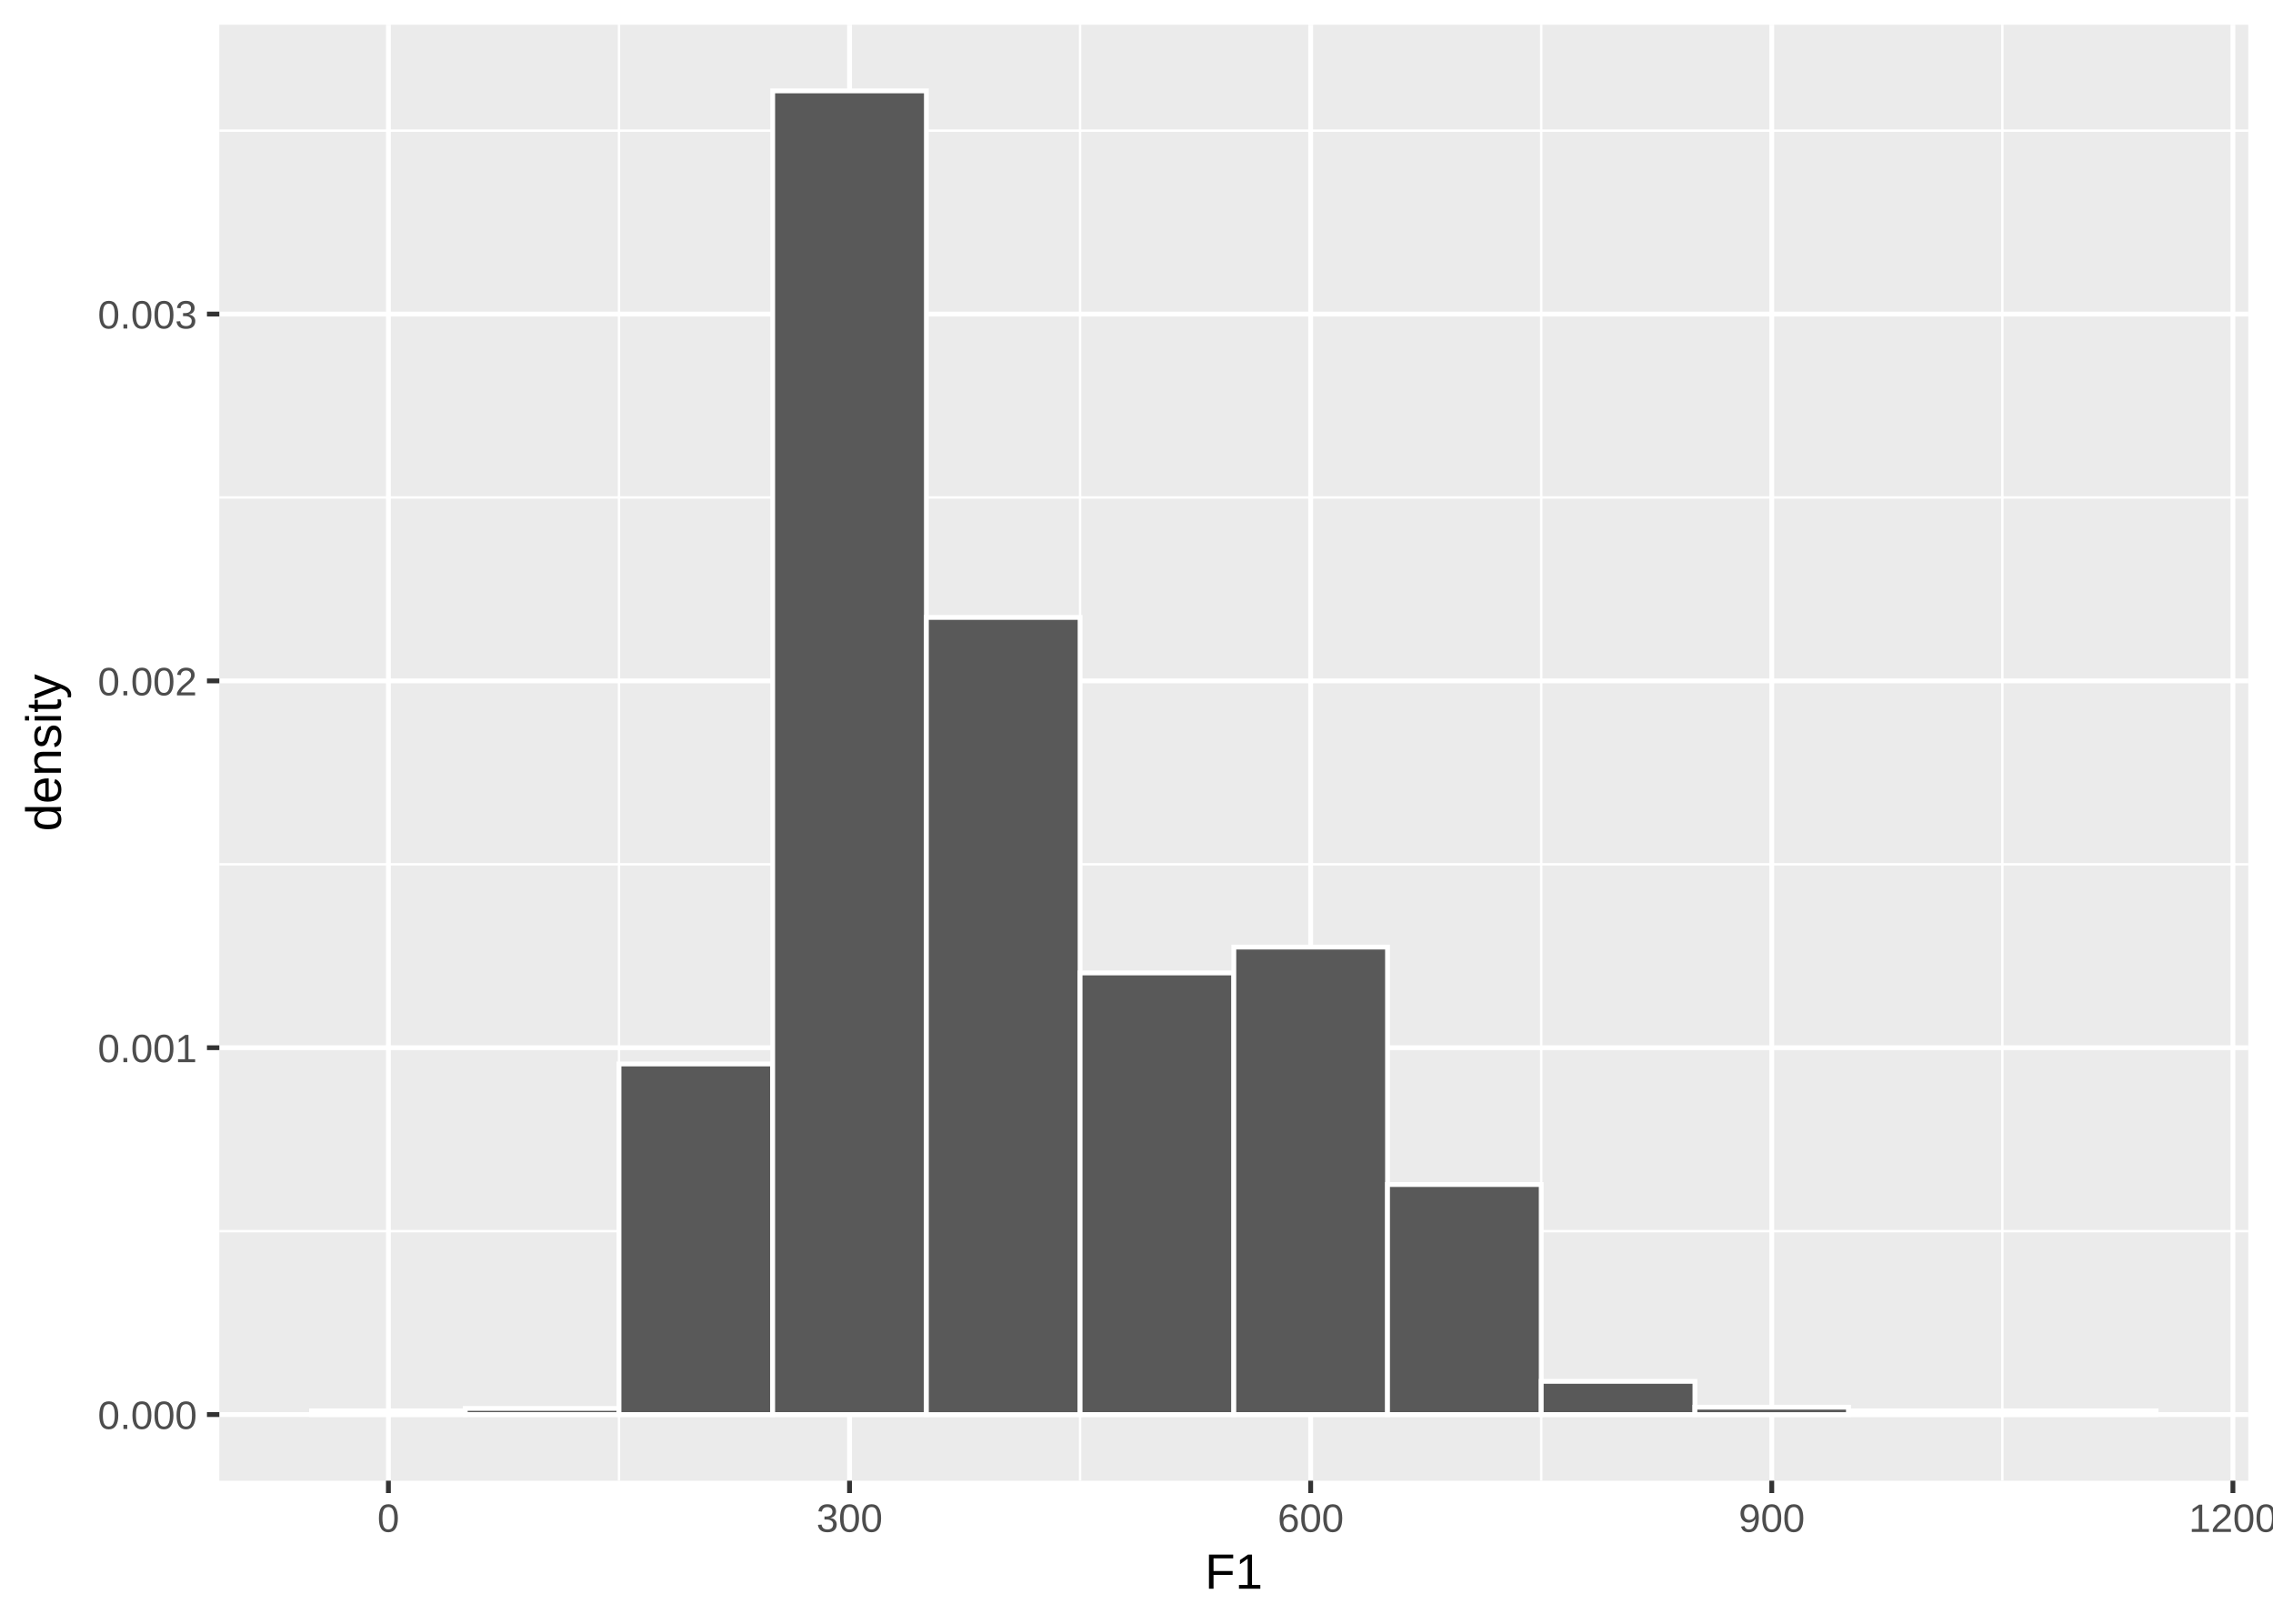
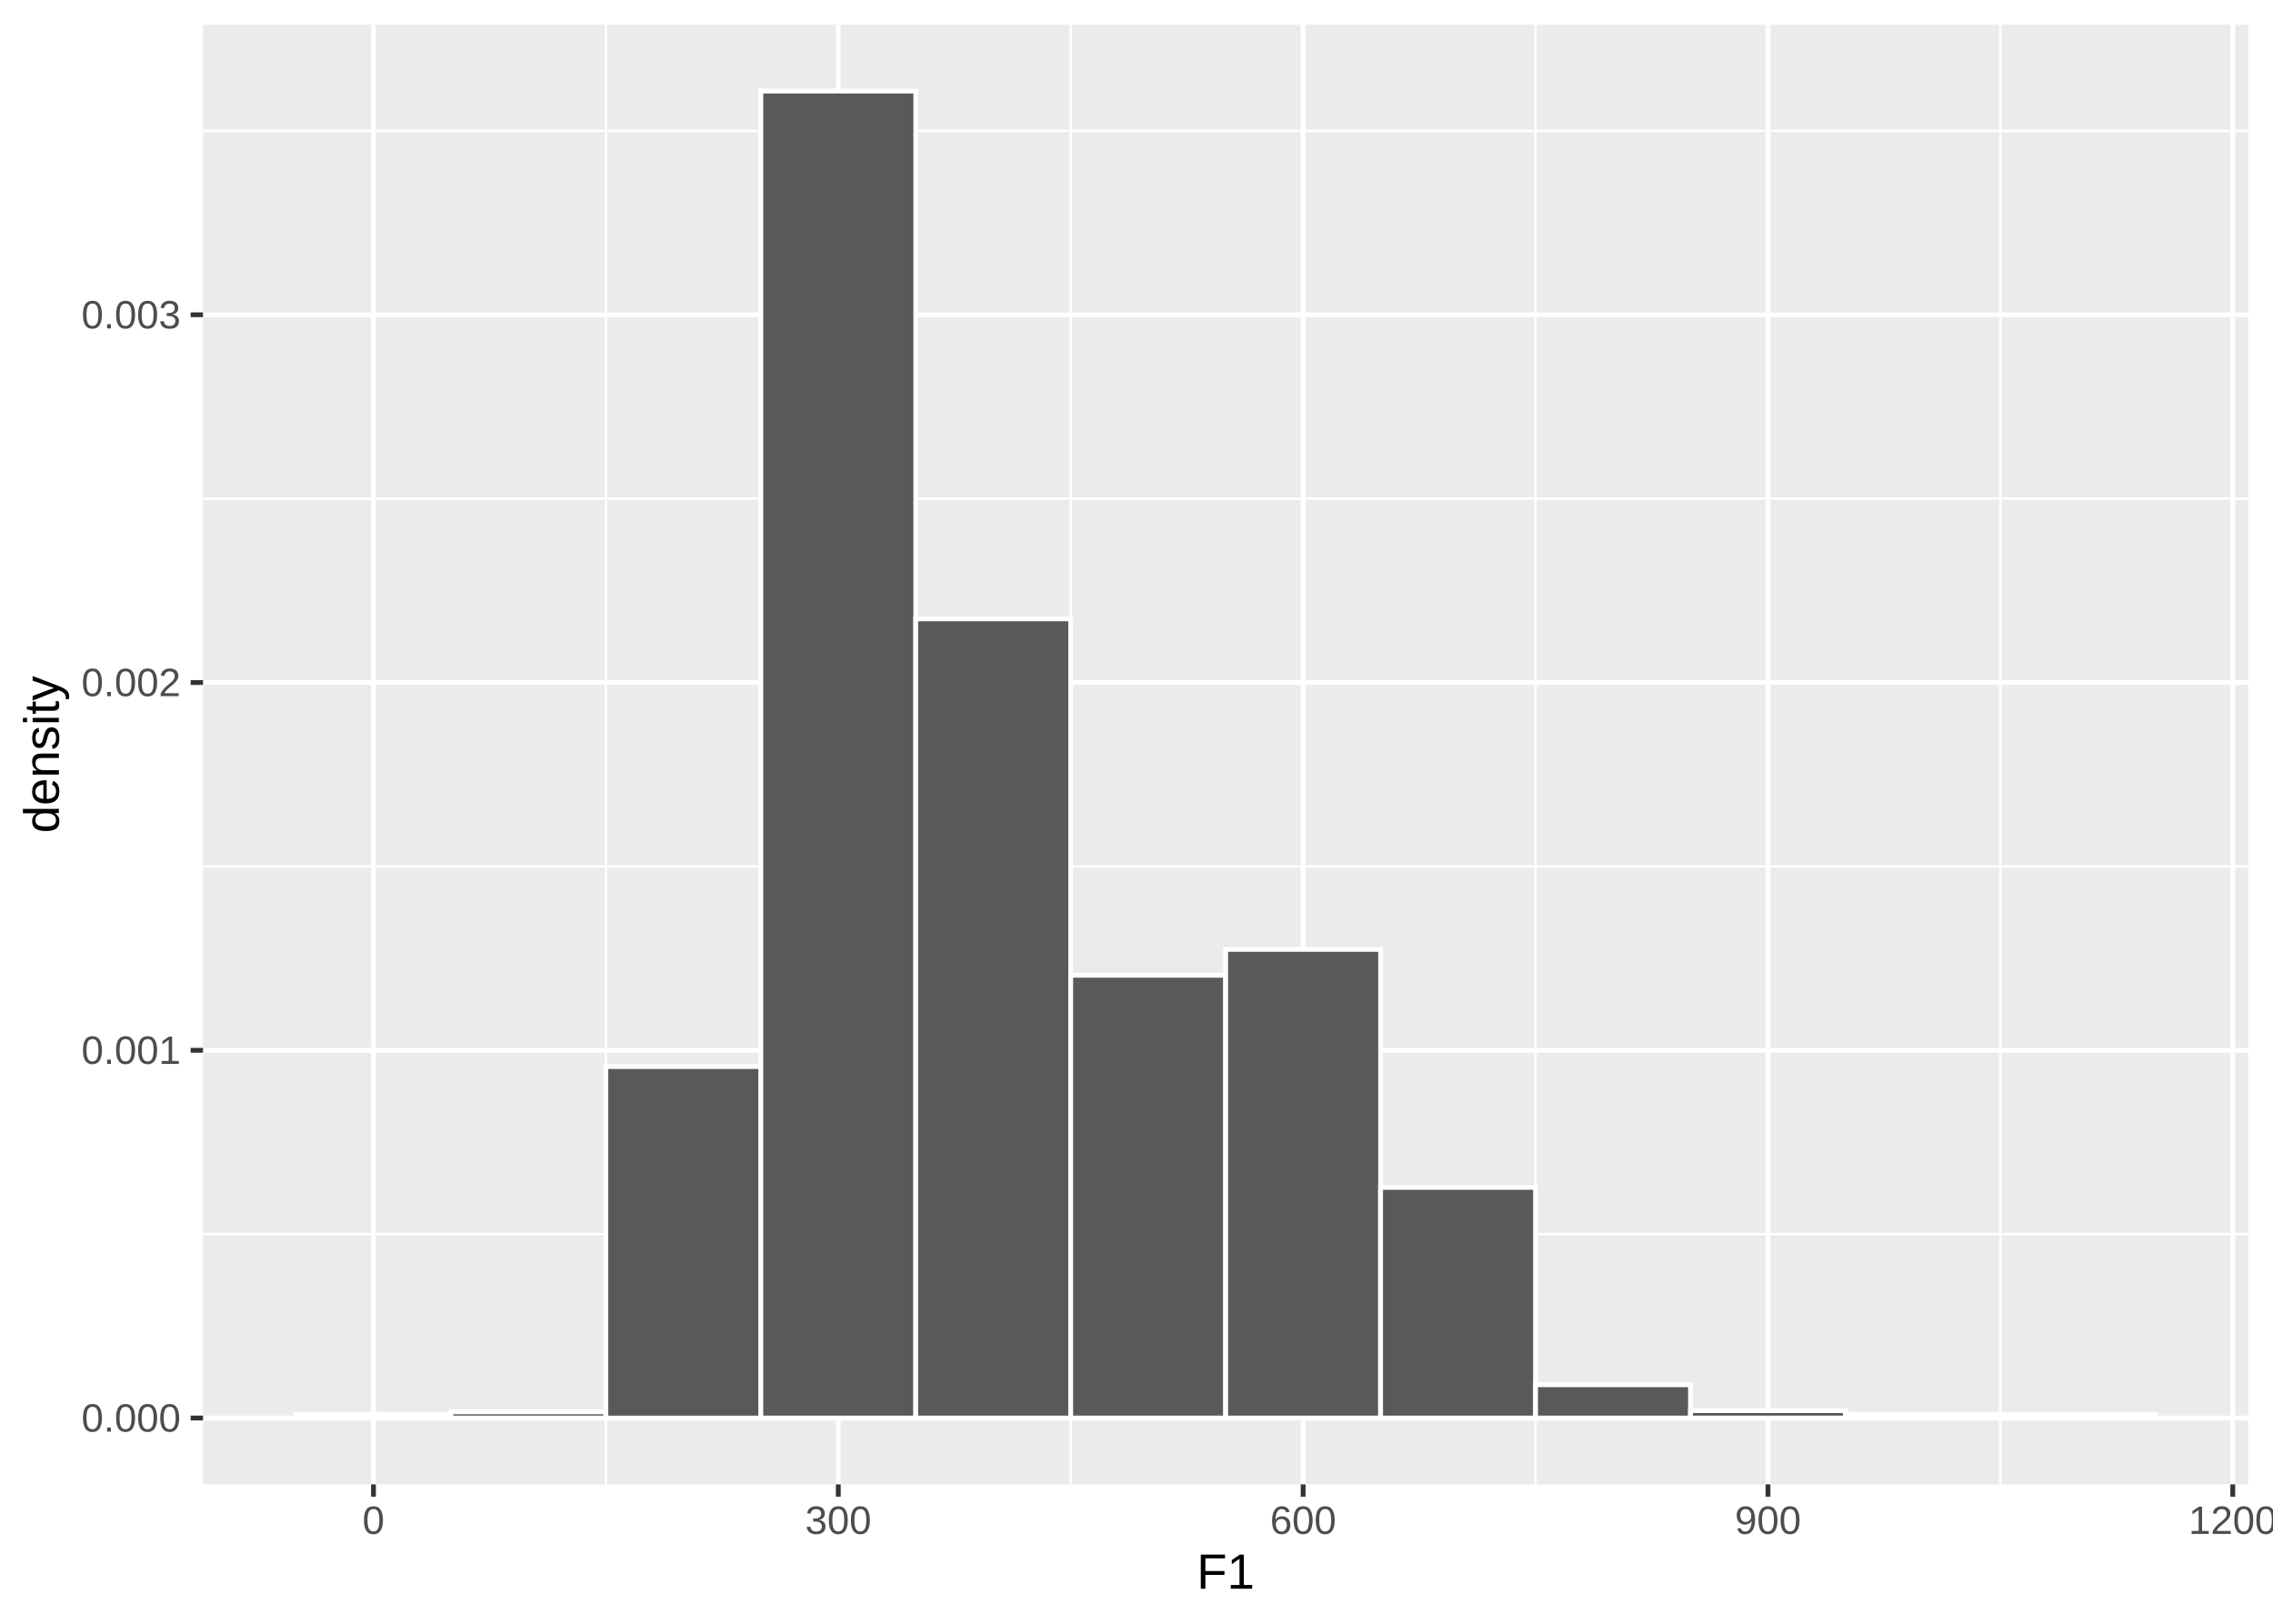
- <svg xmlns="http://www.w3.org/2000/svg" class="svglite" width="504.00pt" height="360.00pt" viewBox="0 0 504.00 360.00">
-   <defs>
-     <style type="text/css">
+ <svg xmlns="http://www.w3.org/2000/svg" width="504.00pt" height="360.00pt" viewBox="0 0 504.00 360.00">
+   <g class="svglite">
+     <defs>
+       <style type="text/css">
    .svglite line, .svglite polyline, .svglite polygon, .svglite path, .svglite rect, .svglite circle {
      fill: none;
      stroke: #000000;
      stroke-linecap: round;
      stroke-linejoin: round;
      stroke-miterlimit: 10.00;
    }
    .svglite text {
      white-space: pre;
    }
+     .svglite g.glyphgroup path {
+       fill: inherit;
+       stroke: none;
+     }
  </style>
-   </defs>
-   <rect width="100%" height="100%" style="stroke: none; fill: #FFFFFF;" />
-   <defs>
-     <clipPath id="cpMC4wMHw1MDQuMDB8MC4wMHwzNjAuMDA=">
-       <rect x="0.00" y="0.00" width="504.00" height="360.00" />
-     </clipPath>
-   </defs>
-   <g clip-path="url(#cpMC4wMHw1MDQuMDB8MC4wMHwzNjAuMDA=)">
-     <rect x="-0" y="0.00" width="504.00" height="360.00" style="stroke-width: 1.07; stroke: #FFFFFF; fill: #FFFFFF;" />
-   </g>
-   <defs>
-     <clipPath id="cpNDguNjN8NDk4LjUyfDUuNDh8MzI4LjI5">
-       <rect x="48.63" y="5.48" width="449.89" height="322.82" />
-     </clipPath>
-   </defs>
-   <g clip-path="url(#cpNDguNjN8NDk4LjUyfDUuNDh8MzI4LjI5)">
-     <rect x="48.63" y="5.48" width="449.89" height="322.82" style="stroke-width: 1.07; stroke: none; fill: #EBEBEB;" />
-     <polyline points="48.63,272.96 498.52,272.96 " style="stroke-width: 0.53; stroke: #FFFFFF; stroke-linecap: butt;" />
-     <polyline points="48.63,191.62 498.52,191.62 " style="stroke-width: 0.53; stroke: #FFFFFF; stroke-linecap: butt;" />
-     <polyline points="48.63,110.29 498.52,110.29 " style="stroke-width: 0.53; stroke: #FFFFFF; stroke-linecap: butt;" />
-     <polyline points="48.63,28.96 498.52,28.96 " style="stroke-width: 0.53; stroke: #FFFFFF; stroke-linecap: butt;" />
-     <polyline points="137.25,328.29 137.25,5.48 " style="stroke-width: 0.53; stroke: #FFFFFF; stroke-linecap: butt;" />
-     <polyline points="239.49,328.29 239.49,5.48 " style="stroke-width: 0.53; stroke: #FFFFFF; stroke-linecap: butt;" />
-     <polyline points="341.74,328.29 341.74,5.48 " style="stroke-width: 0.53; stroke: #FFFFFF; stroke-linecap: butt;" />
-     <polyline points="443.99,328.29 443.99,5.48 " style="stroke-width: 0.53; stroke: #FFFFFF; stroke-linecap: butt;" />
-     <polyline points="48.63,313.62 498.52,313.62 " style="stroke-width: 1.07; stroke: #FFFFFF; stroke-linecap: butt;" />
-     <polyline points="48.63,232.29 498.52,232.29 " style="stroke-width: 1.07; stroke: #FFFFFF; stroke-linecap: butt;" />
-     <polyline points="48.63,150.96 498.52,150.96 " style="stroke-width: 1.07; stroke: #FFFFFF; stroke-linecap: butt;" />
-     <polyline points="48.63,69.63 498.52,69.63 " style="stroke-width: 1.07; stroke: #FFFFFF; stroke-linecap: butt;" />
-     <polyline points="86.12,328.29 86.12,5.48 " style="stroke-width: 1.07; stroke: #FFFFFF; stroke-linecap: butt;" />
-     <polyline points="188.37,328.29 188.37,5.48 " style="stroke-width: 1.07; stroke: #FFFFFF; stroke-linecap: butt;" />
-     <polyline points="290.62,328.29 290.62,5.48 " style="stroke-width: 1.07; stroke: #FFFFFF; stroke-linecap: butt;" />
-     <polyline points="392.86,328.29 392.86,5.48 " style="stroke-width: 1.07; stroke: #FFFFFF; stroke-linecap: butt;" />
-     <polyline points="495.11,328.29 495.11,5.48 " style="stroke-width: 1.07; stroke: #FFFFFF; stroke-linecap: butt;" />
-     <rect x="69.08" y="312.80" width="34.08" height="0.82" style="stroke-width: 1.07; stroke: #FFFFFF; stroke-linecap: butt; stroke-linejoin: miter; fill: #595959;" />
-     <rect x="103.16" y="312.26" width="34.08" height="1.36" style="stroke-width: 1.07; stroke: #FFFFFF; stroke-linecap: butt; stroke-linejoin: miter; fill: #595959;" />
-     <rect x="137.25" y="235.89" width="34.08" height="77.73" style="stroke-width: 1.07; stroke: #FFFFFF; stroke-linecap: butt; stroke-linejoin: miter; fill: #595959;" />
-     <rect x="171.33" y="20.15" width="34.08" height="293.47" style="stroke-width: 1.07; stroke: #FFFFFF; stroke-linecap: butt; stroke-linejoin: miter; fill: #595959;" />
-     <rect x="205.41" y="136.89" width="34.08" height="176.74" style="stroke-width: 1.07; stroke: #FFFFFF; stroke-linecap: butt; stroke-linejoin: miter; fill: #595959;" />
-     <rect x="239.49" y="215.71" width="34.08" height="97.91" style="stroke-width: 1.07; stroke: #FFFFFF; stroke-linecap: butt; stroke-linejoin: miter; fill: #595959;" />
-     <rect x="273.58" y="209.98" width="34.08" height="103.64" style="stroke-width: 1.07; stroke: #FFFFFF; stroke-linecap: butt; stroke-linejoin: miter; fill: #595959;" />
-     <rect x="307.66" y="262.62" width="34.08" height="51.00" style="stroke-width: 1.07; stroke: #FFFFFF; stroke-linecap: butt; stroke-linejoin: miter; fill: #595959;" />
-     <rect x="341.74" y="306.26" width="34.08" height="7.36" style="stroke-width: 1.07; stroke: #FFFFFF; stroke-linecap: butt; stroke-linejoin: miter; fill: #595959;" />
-     <rect x="375.82" y="311.99" width="34.08" height="1.64" style="stroke-width: 1.07; stroke: #FFFFFF; stroke-linecap: butt; stroke-linejoin: miter; fill: #595959;" />
-     <rect x="409.91" y="312.80" width="34.08" height="0.82" style="stroke-width: 1.07; stroke: #FFFFFF; stroke-linecap: butt; stroke-linejoin: miter; fill: #595959;" />
-     <rect x="443.99" y="312.80" width="34.08" height="0.82" style="stroke-width: 1.07; stroke: #FFFFFF; stroke-linecap: butt; stroke-linejoin: miter; fill: #595959;" />
-   </g>
-   <g clip-path="url(#cpMC4wMHw1MDQuMDB8MC4wMHwzNjAuMDA=)">
-     <text x="43.70" y="316.83" text-anchor="end" style="font-size: 8.80px;fill: #4D4D4D; font-family: &quot;Arimo&quot;;" textLength="25.17px" lengthAdjust="spacingAndGlyphs">0.000</text>
-     <text x="43.70" y="235.50" text-anchor="end" style="font-size: 8.80px;fill: #4D4D4D; font-family: &quot;Arimo&quot;;" textLength="25.17px" lengthAdjust="spacingAndGlyphs">0.001</text>
-     <text x="43.70" y="154.17" text-anchor="end" style="font-size: 8.80px;fill: #4D4D4D; font-family: &quot;Arimo&quot;;" textLength="25.17px" lengthAdjust="spacingAndGlyphs">0.002</text>
-     <text x="43.70" y="72.84" text-anchor="end" style="font-size: 8.80px;fill: #4D4D4D; font-family: &quot;Arimo&quot;;" textLength="25.17px" lengthAdjust="spacingAndGlyphs">0.003</text>
-     <polyline points="45.89,313.62 48.63,313.62 " style="stroke-width: 1.07; stroke: #333333; stroke-linecap: butt;" />
-     <polyline points="45.89,232.29 48.63,232.29 " style="stroke-width: 1.07; stroke: #333333; stroke-linecap: butt;" />
-     <polyline points="45.89,150.96 48.63,150.96 " style="stroke-width: 1.07; stroke: #333333; stroke-linecap: butt;" />
-     <polyline points="45.89,69.63 48.63,69.63 " style="stroke-width: 1.07; stroke: #333333; stroke-linecap: butt;" />
-     <polyline points="86.12,331.03 86.12,328.29 " style="stroke-width: 1.07; stroke: #333333; stroke-linecap: butt;" />
-     <polyline points="188.37,331.03 188.37,328.29 " style="stroke-width: 1.07; stroke: #333333; stroke-linecap: butt;" />
-     <polyline points="290.62,331.03 290.62,328.29 " style="stroke-width: 1.07; stroke: #333333; stroke-linecap: butt;" />
-     <polyline points="392.86,331.03 392.86,328.29 " style="stroke-width: 1.07; stroke: #333333; stroke-linecap: butt;" />
-     <polyline points="495.11,331.03 495.11,328.29 " style="stroke-width: 1.07; stroke: #333333; stroke-linecap: butt;" />
-     <text x="86.12" y="339.64" text-anchor="middle" style="font-size: 8.80px;fill: #4D4D4D; font-family: &quot;Arimo&quot;;" textLength="5.59px" lengthAdjust="spacingAndGlyphs">0</text>
-     <text x="188.37" y="339.64" text-anchor="middle" style="font-size: 8.80px;fill: #4D4D4D; font-family: &quot;Arimo&quot;;" textLength="16.78px" lengthAdjust="spacingAndGlyphs">300</text>
-     <text x="290.62" y="339.64" text-anchor="middle" style="font-size: 8.80px;fill: #4D4D4D; font-family: &quot;Arimo&quot;;" textLength="16.78px" lengthAdjust="spacingAndGlyphs">600</text>
-     <text x="392.86" y="339.64" text-anchor="middle" style="font-size: 8.80px;fill: #4D4D4D; font-family: &quot;Arimo&quot;;" textLength="16.78px" lengthAdjust="spacingAndGlyphs">900</text>
-     <text x="495.11" y="339.64" text-anchor="middle" style="font-size: 8.80px;fill: #4D4D4D; font-family: &quot;Arimo&quot;;" textLength="22.38px" lengthAdjust="spacingAndGlyphs">1200</text>
-     <text x="273.58" y="352.23" text-anchor="middle" style="font-size: 11.00px; font-family: &quot;Arimo&quot;;" textLength="13.33px" lengthAdjust="spacingAndGlyphs">F1</text>
-     <text transform="translate(13.50,166.89) rotate(-90)" text-anchor="middle" style="font-size: 11.00px; font-family: &quot;Arimo&quot;;" textLength="40.33px" lengthAdjust="spacingAndGlyphs">density</text>
+     </defs>
+     <rect width="100%" height="100%" style="stroke: none; fill: #FFFFFF;" />
+     <defs>
+       <clipPath id="cpMC4wMHw1MDQuMDB8MC4wMHwzNjAuMDA=">
+         <rect x="0.00" y="0.00" width="504.00" height="360.00" />
+       </clipPath>
+     </defs>
+     <g clip-path="url(#cpMC4wMHw1MDQuMDB8MC4wMHwzNjAuMDA=)">
+       <rect x="0.00" y="0.00" width="504.00" height="360.00" style="stroke-width: 1.07; stroke: #FFFFFF; fill: #FFFFFF;" />
+     </g>
+     <defs>
+       <clipPath id="cpNDUuMDF8NDk4LjUyfDUuNDh8MzI5LjEw">
+         <rect x="45.01" y="5.48" width="453.51" height="323.62" />
+       </clipPath>
+     </defs>
+     <g clip-path="url(#cpNDUuMDF8NDk4LjUyfDUuNDh8MzI5LjEw)">
+       <rect x="45.01" y="5.48" width="453.51" height="323.62" style="stroke-width: 1.07; stroke: none; fill: #EBEBEB;" />
+       <polyline points="45.01,273.62 498.52,273.62 " style="stroke-width: 0.53; stroke: #FFFFFF; stroke-linecap: butt;" />
+       <polyline points="45.01,192.09 498.52,192.09 " style="stroke-width: 0.53; stroke: #FFFFFF; stroke-linecap: butt;" />
+       <polyline points="45.01,110.56 498.52,110.56 " style="stroke-width: 0.53; stroke: #FFFFFF; stroke-linecap: butt;" />
+       <polyline points="45.01,29.02 498.52,29.02 " style="stroke-width: 0.53; stroke: #FFFFFF; stroke-linecap: butt;" />
+       <polyline points="134.34,329.10 134.34,5.48 " style="stroke-width: 0.53; stroke: #FFFFFF; stroke-linecap: butt;" />
+       <polyline points="237.41,329.10 237.41,5.48 " style="stroke-width: 0.53; stroke: #FFFFFF; stroke-linecap: butt;" />
+       <polyline points="340.48,329.10 340.48,5.48 " style="stroke-width: 0.53; stroke: #FFFFFF; stroke-linecap: butt;" />
+       <polyline points="443.55,329.10 443.55,5.48 " style="stroke-width: 0.53; stroke: #FFFFFF; stroke-linecap: butt;" />
+       <polyline points="45.01,314.39 498.52,314.39 " style="stroke-width: 1.07; stroke: #FFFFFF; stroke-linecap: butt;" />
+       <polyline points="45.01,232.86 498.52,232.86 " style="stroke-width: 1.07; stroke: #FFFFFF; stroke-linecap: butt;" />
+       <polyline points="45.01,151.32 498.52,151.32 " style="stroke-width: 1.07; stroke: #FFFFFF; stroke-linecap: butt;" />
+       <polyline points="45.01,69.79 498.52,69.79 " style="stroke-width: 1.07; stroke: #FFFFFF; stroke-linecap: butt;" />
+       <polyline points="82.81,329.10 82.81,5.48 " style="stroke-width: 1.07; stroke: #FFFFFF; stroke-linecap: butt;" />
+       <polyline points="185.88,329.10 185.88,5.48 " style="stroke-width: 1.07; stroke: #FFFFFF; stroke-linecap: butt;" />
+       <polyline points="288.95,329.10 288.95,5.48 " style="stroke-width: 1.07; stroke: #FFFFFF; stroke-linecap: butt;" />
+       <polyline points="392.02,329.10 392.02,5.48 " style="stroke-width: 1.07; stroke: #FFFFFF; stroke-linecap: butt;" />
+       <polyline points="495.08,329.10 495.08,5.48 " style="stroke-width: 1.07; stroke: #FFFFFF; stroke-linecap: butt;" />
+       <rect x="65.63" y="313.57" width="34.36" height="0.82" style="stroke-width: 1.07; stroke: #FFFFFF; stroke-linecap: butt; stroke-linejoin: miter; fill: #595959;" />
+       <rect x="99.99" y="313.02" width="34.36" height="1.37" style="stroke-width: 1.07; stroke: #FFFFFF; stroke-linecap: butt; stroke-linejoin: miter; fill: #595959;" />
+       <rect x="134.34" y="236.47" width="34.36" height="77.93" style="stroke-width: 1.07; stroke: #FFFFFF; stroke-linecap: butt; stroke-linejoin: miter; fill: #595959;" />
+       <rect x="168.70" y="20.19" width="34.36" height="294.20" style="stroke-width: 1.07; stroke: #FFFFFF; stroke-linecap: butt; stroke-linejoin: miter; fill: #595959;" />
+       <rect x="203.05" y="137.21" width="34.36" height="177.18" style="stroke-width: 1.07; stroke: #FFFFFF; stroke-linecap: butt; stroke-linejoin: miter; fill: #595959;" />
+       <rect x="237.41" y="216.23" width="34.36" height="98.16" style="stroke-width: 1.07; stroke: #FFFFFF; stroke-linecap: butt; stroke-linejoin: miter; fill: #595959;" />
+       <rect x="271.77" y="210.49" width="34.36" height="103.90" style="stroke-width: 1.07; stroke: #FFFFFF; stroke-linecap: butt; stroke-linejoin: miter; fill: #595959;" />
+       <rect x="306.12" y="263.26" width="34.36" height="51.13" style="stroke-width: 1.07; stroke: #FFFFFF; stroke-linecap: butt; stroke-linejoin: miter; fill: #595959;" />
+       <rect x="340.48" y="307.01" width="34.36" height="7.38" style="stroke-width: 1.07; stroke: #FFFFFF; stroke-linecap: butt; stroke-linejoin: miter; fill: #595959;" />
+       <rect x="374.84" y="312.75" width="34.36" height="1.64" style="stroke-width: 1.07; stroke: #FFFFFF; stroke-linecap: butt; stroke-linejoin: miter; fill: #595959;" />
+       <rect x="409.19" y="313.57" width="34.36" height="0.82" style="stroke-width: 1.07; stroke: #FFFFFF; stroke-linecap: butt; stroke-linejoin: miter; fill: #595959;" />
+       <rect x="443.55" y="313.57" width="34.36" height="0.82" style="stroke-width: 1.07; stroke: #FFFFFF; stroke-linecap: butt; stroke-linejoin: miter; fill: #595959;" />
+     </g>
+     <g clip-path="url(#cpMC4wMHw1MDQuMDB8MC4wMHwzNjAuMDA=)">
+       <text x="40.08" y="317.42" text-anchor="end" style="font-size: 8.80px;fill: #4D4D4D; font-family: &quot;Arimo&quot;;" textLength="22.00px" lengthAdjust="spacingAndGlyphs">0.000</text>
+       <text x="40.08" y="235.88" text-anchor="end" style="font-size: 8.80px;fill: #4D4D4D; font-family: &quot;Arimo&quot;;" textLength="22.00px" lengthAdjust="spacingAndGlyphs">0.001</text>
+       <text x="40.08" y="154.35" text-anchor="end" style="font-size: 8.80px;fill: #4D4D4D; font-family: &quot;Arimo&quot;;" textLength="22.00px" lengthAdjust="spacingAndGlyphs">0.002</text>
+       <text x="40.08" y="72.82" text-anchor="end" style="font-size: 8.80px;fill: #4D4D4D; font-family: &quot;Arimo&quot;;" textLength="22.00px" lengthAdjust="spacingAndGlyphs">0.003</text>
+       <polyline points="42.27,314.39 45.01,314.39 " style="stroke-width: 1.07; stroke: #333333; stroke-linecap: butt;" />
+       <polyline points="42.27,232.86 45.01,232.86 " style="stroke-width: 1.07; stroke: #333333; stroke-linecap: butt;" />
+       <polyline points="42.27,151.32 45.01,151.32 " style="stroke-width: 1.07; stroke: #333333; stroke-linecap: butt;" />
+       <polyline points="42.27,69.79 45.01,69.79 " style="stroke-width: 1.07; stroke: #333333; stroke-linecap: butt;" />
+       <polyline points="82.81,331.84 82.81,329.10 " style="stroke-width: 1.07; stroke: #333333; stroke-linecap: butt;" />
+       <polyline points="185.88,331.84 185.88,329.10 " style="stroke-width: 1.07; stroke: #333333; stroke-linecap: butt;" />
+       <polyline points="288.95,331.84 288.95,329.10 " style="stroke-width: 1.07; stroke: #333333; stroke-linecap: butt;" />
+       <polyline points="392.02,331.84 392.02,329.10 " style="stroke-width: 1.07; stroke: #333333; stroke-linecap: butt;" />
+       <polyline points="495.08,331.84 495.08,329.10 " style="stroke-width: 1.07; stroke: #333333; stroke-linecap: butt;" />
+       <text x="82.81" y="340.09" text-anchor="middle" style="font-size: 8.80px;fill: #4D4D4D; font-family: &quot;Arimo&quot;;" textLength="4.89px" lengthAdjust="spacingAndGlyphs">0</text>
+       <text x="185.88" y="340.09" text-anchor="middle" style="font-size: 8.80px;fill: #4D4D4D; font-family: &quot;Arimo&quot;;" textLength="14.67px" lengthAdjust="spacingAndGlyphs">300</text>
+       <text x="288.95" y="340.09" text-anchor="middle" style="font-size: 8.80px;fill: #4D4D4D; font-family: &quot;Arimo&quot;;" textLength="14.67px" lengthAdjust="spacingAndGlyphs">600</text>
+       <text x="392.02" y="340.09" text-anchor="middle" style="font-size: 8.80px;fill: #4D4D4D; font-family: &quot;Arimo&quot;;" textLength="14.67px" lengthAdjust="spacingAndGlyphs">900</text>
+       <text x="495.08" y="340.09" text-anchor="middle" style="font-size: 8.80px;fill: #4D4D4D; font-family: &quot;Arimo&quot;;" textLength="19.56px" lengthAdjust="spacingAndGlyphs">1200</text>
+       <text x="271.77" y="352.23" text-anchor="middle" style="font-size: 11.00px; font-family: &quot;Arimo&quot;;" textLength="12.84px" lengthAdjust="spacingAndGlyphs">F1</text>
+       <text transform="translate(13.05,167.29) rotate(-90)" text-anchor="middle" style="font-size: 11.00px; font-family: &quot;Arimo&quot;;" textLength="34.88px" lengthAdjust="spacingAndGlyphs">density</text>
+     </g>
  </g>
</svg>
